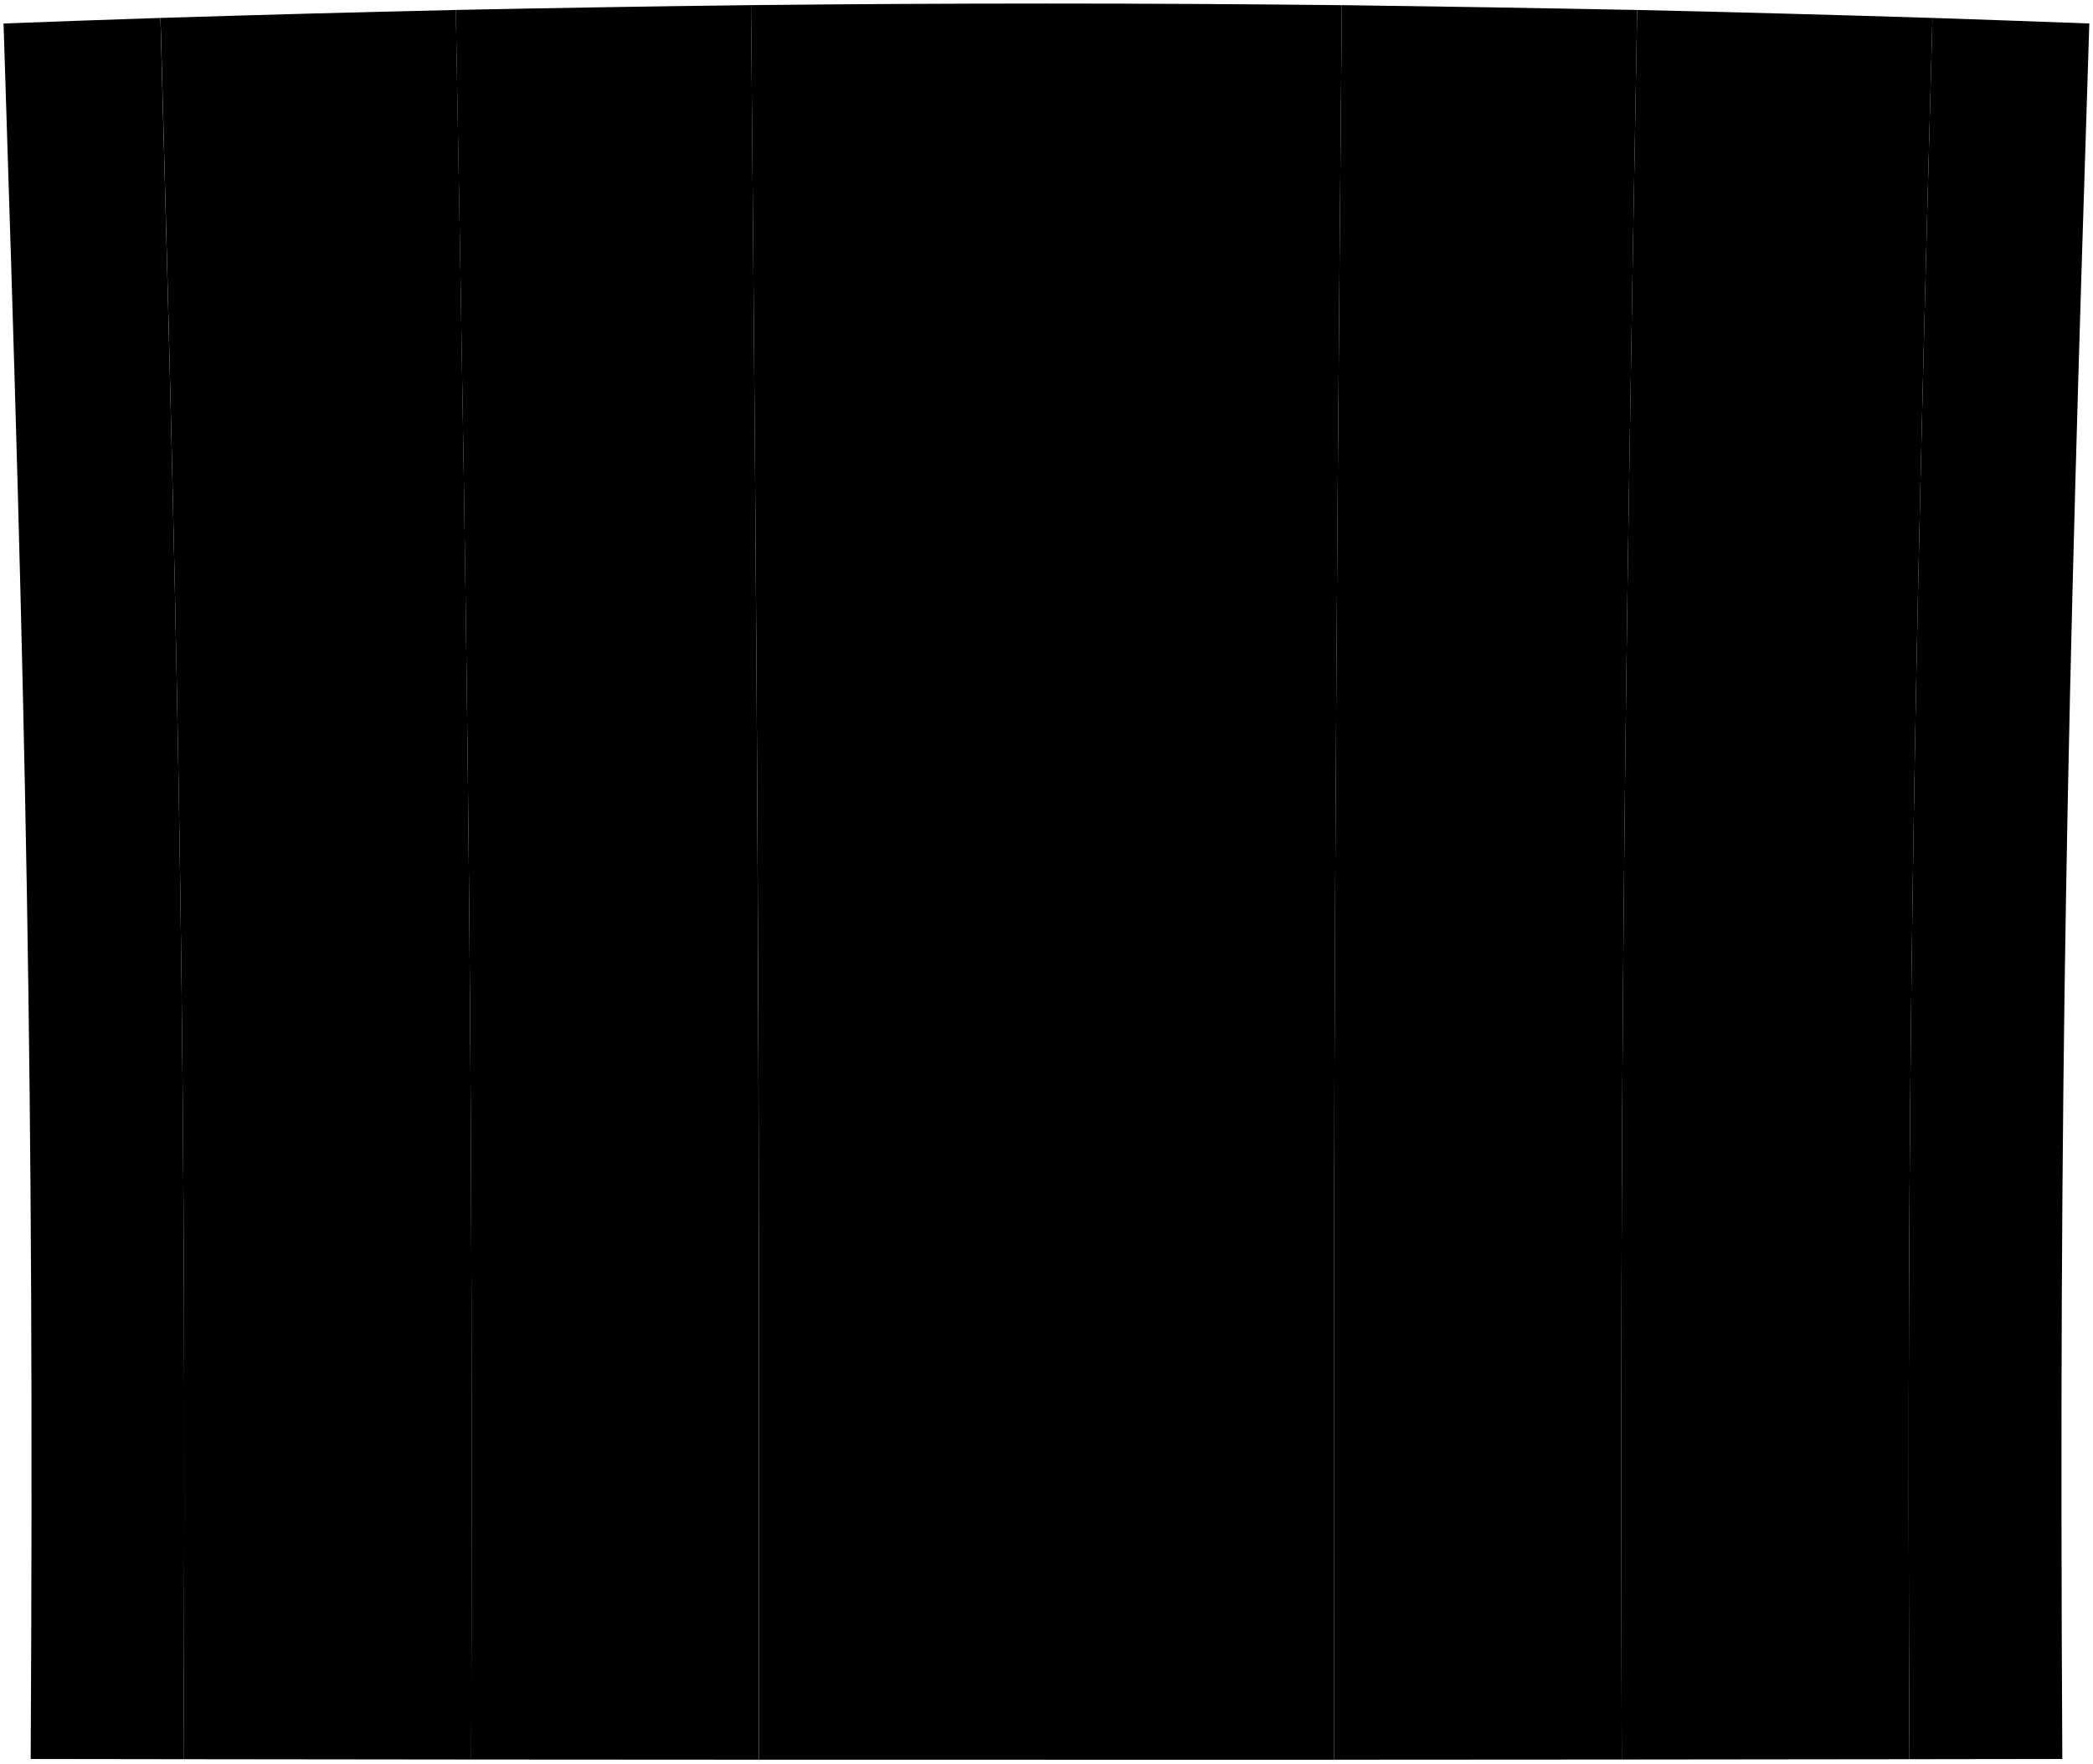
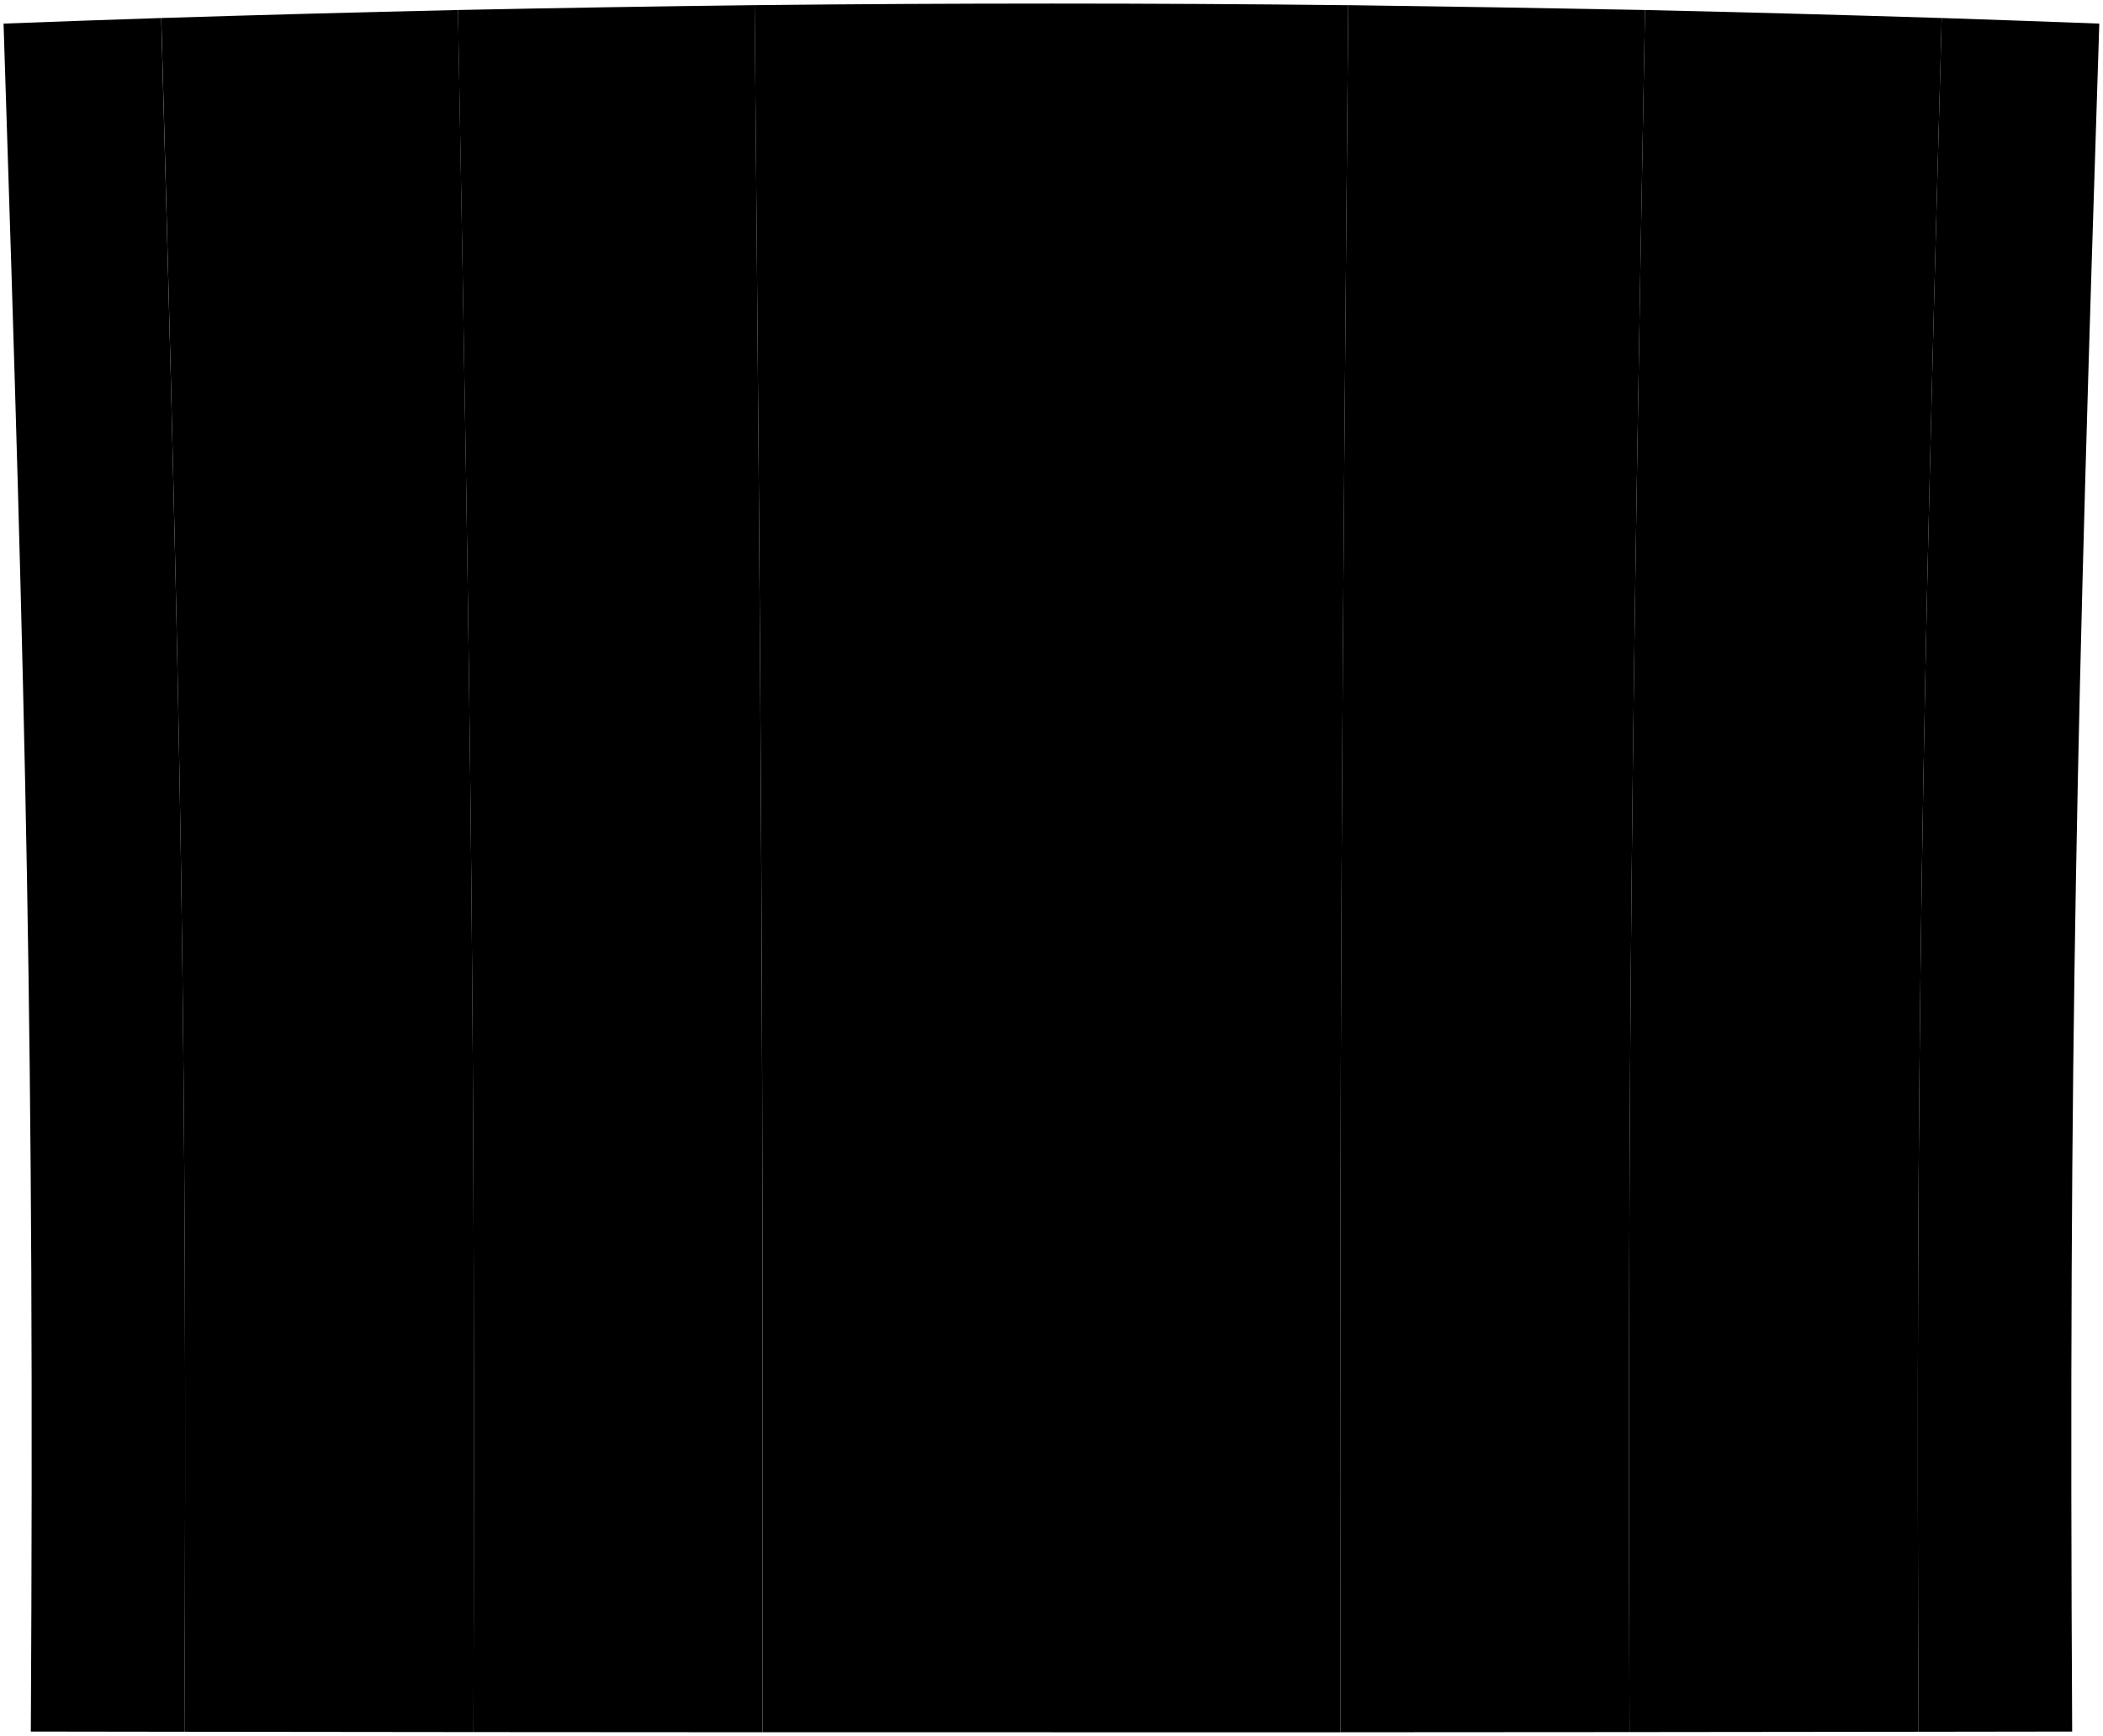
- <svg viewBox="0 0 590.82 497.74">
+ <svg viewBox="0 0 590.82 487.74">
  <g class="post">
-     <path d="M582.16,496.53l-43.16.06c-.9-193.88,1.19-297.75,6.5-491.53q22.14.74,44.28,1.57C583.54,199.84,581.09,303.18,582.16,496.53Z" />
-     <path d="M51.81,496.59l-43.15-.06C9.72,303.18,7.27,199.84,1,6.63q22.14-.84,44.29-1.57C50.62,198.84,52.71,302.71,51.81,496.59Z" />
+     <path d="M582.16,486.53l-43.16.06c-.9-193.88,1.19-287.75,6.5-481.53q22.14.74,44.28,1.57C583.54,199.84,581.09,293.18,582.16,486.53Z" />
+     <path d="M51.81,486.59l-43.15-.06C9.72,293.18,7.27,199.84,1,6.63q22.14-.84,44.29-1.57C50.62,198.84,52.71,292.71,51.81,486.59Z" />
  </g>
  <g class="plankLight">
-     <path d="M457.8,496.68l81.2-.09c-.9-193.88,1.19-297.75,6.5-491.53q-41.67-1.3-83.35-2.25C458.6,197.4,457.2,302,457.8,496.68Z" />
-     <path d="M214.21,496.73h81.2V1Q253.73,1,212,1.45C213.81,196.54,214.51,301.63,214.21,496.73Z" />
+     <path d="M457.8,486.68l81.2-.09c-.9-193.88,1.19-287.75,6.5-481.53q-41.67-1.3-83.35-2.25C458.6,197.4,457.2,292,457.8,486.68Z" />
+     <path d="M214.21,486.73h81.2V1Q253.73,1,212,1.45C213.81,196.54,214.51,291.63,214.21,486.73Z" />
  </g>
  <g class="plankDark">
-     <path d="M295.41,496.74H376.6c-.29-195.1.41-300.19,2.18-495.28Q337.1,1,295.41,1Z" />
-     <path d="M133,496.68q40.59,0,81.19.05c.3-195.1-.4-300.19-2.18-495.28q-41.68.5-83.36,1.36C132.21,197.4,133.61,302,133,496.68Z" />
+     <path d="M295.41,486.74H376.6c-.29-195.1.41-290.19,2.18-485.28Q337.1,1,295.41,1Z" />
+     <path d="M133,486.68q40.59,0,81.19.05c.3-195.1-.4-290.19-2.18-485.28q-41.68.5-83.36,1.36C132.21,197.4,133.61,292,133,486.68Z" />
  </g>
  <g class="plankMedium">
-     <path d="M376.6,496.73q40.61,0,81.2-.05c-.6-194.64.8-299.28,4.35-493.87Q420.47,2,378.78,1.45C377,196.54,376.31,301.63,376.6,496.73Z" />
-     <path d="M51.81,496.59l81.21.09c.59-194.64-.81-299.28-4.35-493.87Q87,3.76,45.32,5.06C50.62,198.84,52.71,302.71,51.81,496.59Z" />
+     <path d="M376.6,486.73q40.61,0,81.2-.05c-.6-194.64.8-289.28,4.35-483.87Q420.47,2,378.78,1.45C377,196.54,376.31,291.63,376.6,486.73Z" />
+     <path d="M51.81,486.59l81.21.09c.59-194.64-.81-289.28-4.35-483.87Q87,3.76,45.32,5.06C50.62,198.84,52.71,292.71,51.81,486.59Z" />
  </g>
</svg>
